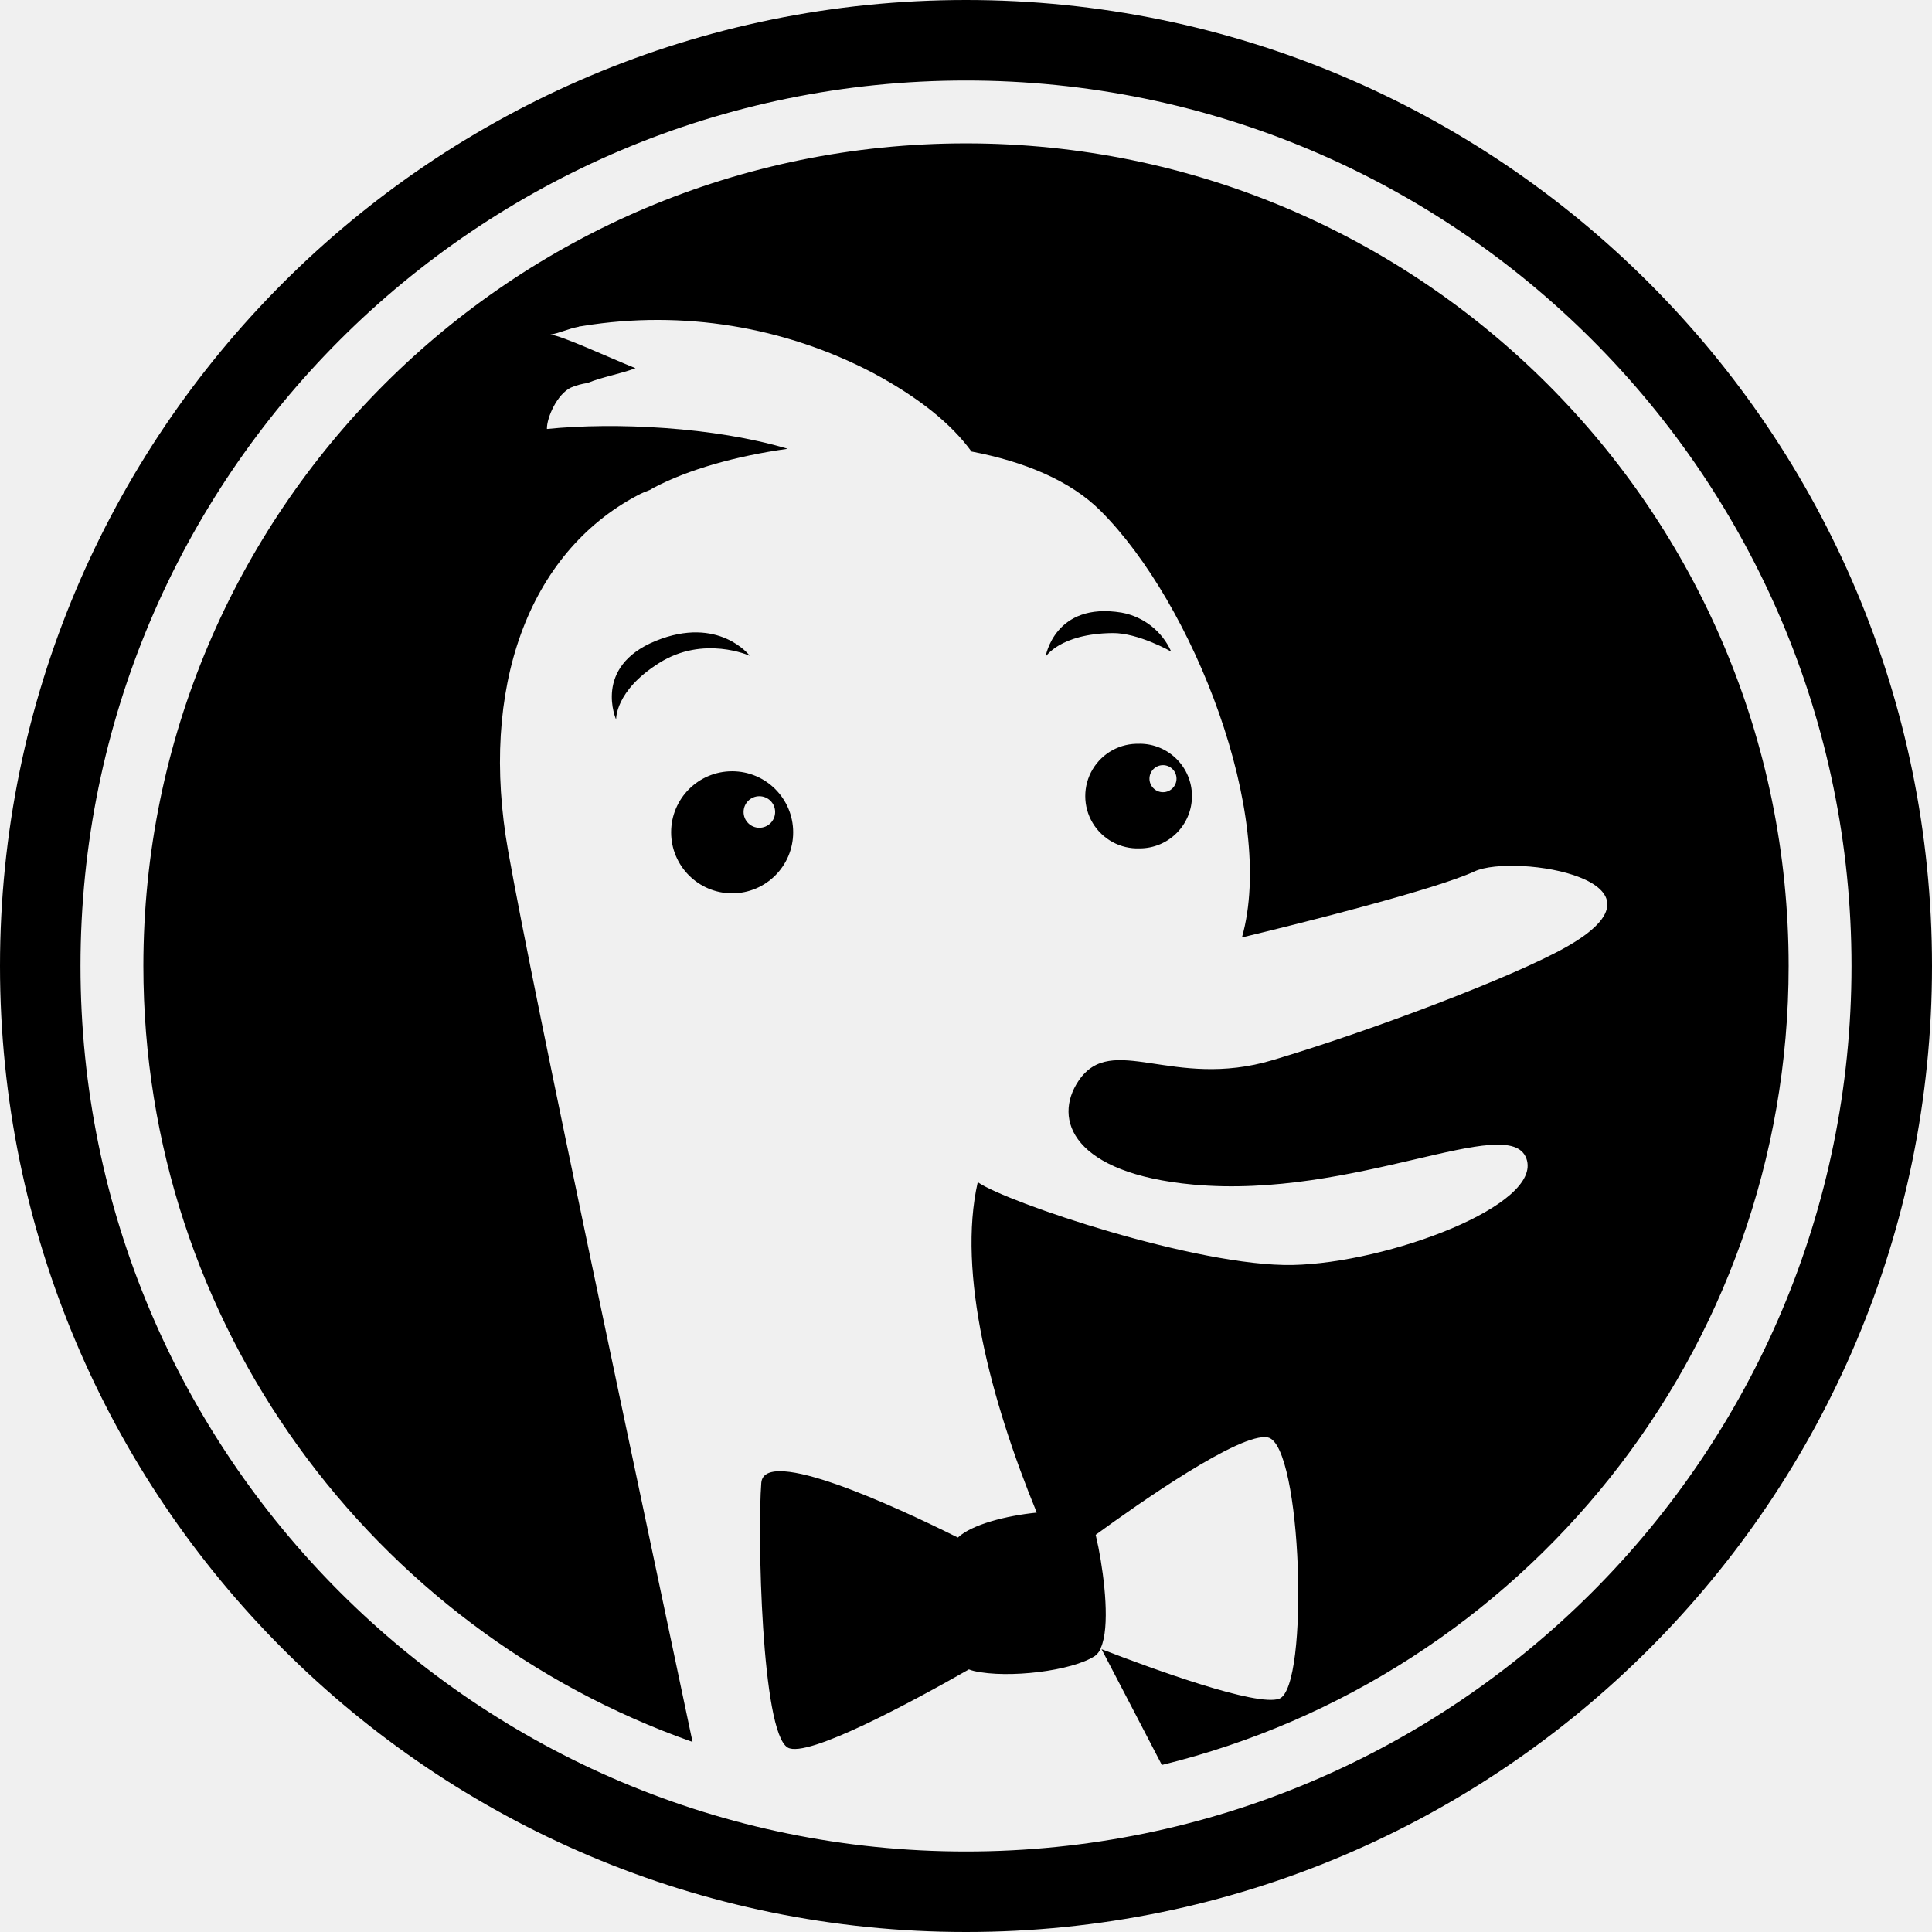
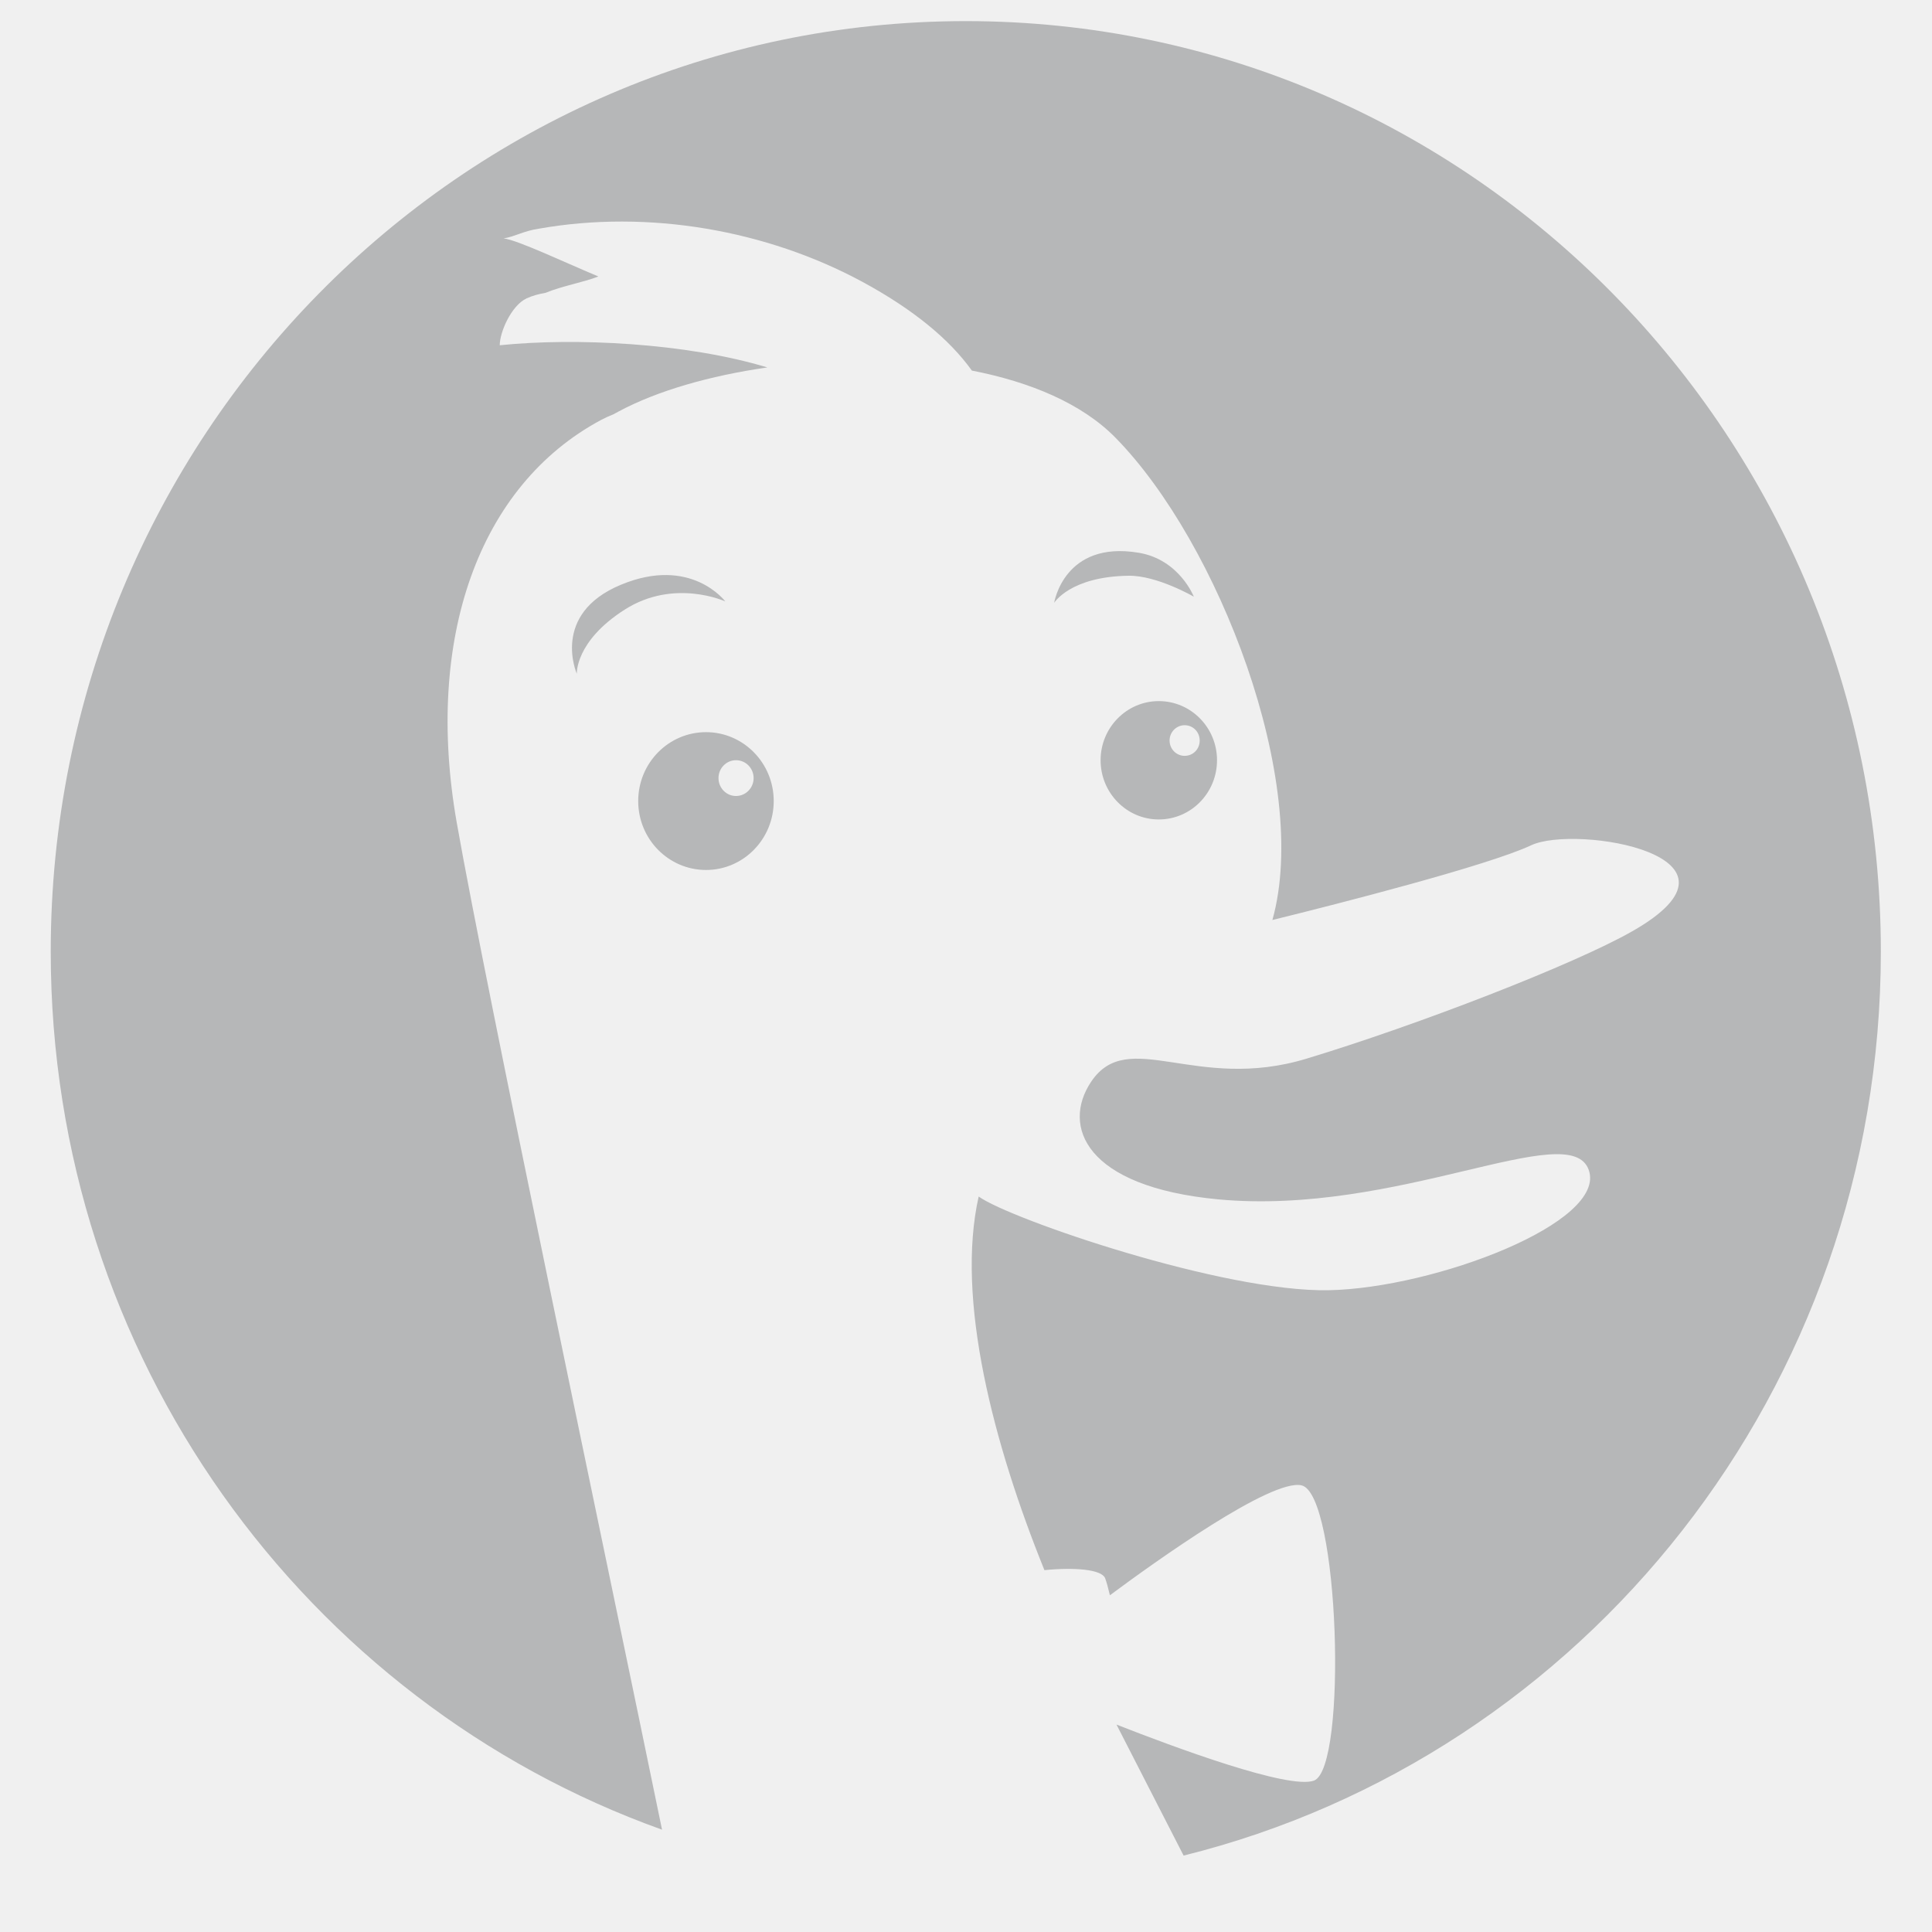
- <svg xmlns="http://www.w3.org/2000/svg" fill="#000000" width="16px" height="16px" viewBox="0 0 24 24" role="img">
-   <path d="M12 0C5.373 0 0 5.373 0 12s5.373 12 12 12 12-5.373 12-12S18.627 0 12 0zm0 23C5.925 23 1 18.074 1 12S5.926 1 12 1s11 4.925 11 11-4.925 11-11 11zm10.219-11c0 4.805-3.317 8.833-7.786 9.925-.27-.521-.53-1.017-.749-1.438.645.249 1.93.718 2.208.615.376-.144.282-3.149-.14-3.245-.338-.075-1.632.837-2.141 1.209l.034.156c.078.397.144.993.03 1.247-.001.004-.002.01-.004.013a.218.218 0 0 1-.068.088c-.284.188-1.081.284-1.503.188a.516.516 0 0 1-.064-.02c-.694.396-2.01 1.109-2.25.971-.329-.188-.377-2.676-.329-3.288.035-.46 1.653.286 2.442.679.174-.163.602-.272.98-.31-.57-1.389-.99-2.977-.733-4.105 0 .002.002.002.002.002.356.248 2.73 1.05 3.91 1.027 1.18-.024 3.114-.743 2.903-1.323-.212-.58-2.135.51-4.142.324-1.486-.138-1.748-.804-1.42-1.29.414-.611 1.168.116 2.411-.256 1.245-.371 2.987-1.035 3.632-1.397 1.494-.833-.625-1.177-1.125-.947-.474.22-2.123.637-2.889.82.428-1.516-.603-4.149-1.757-5.3-.376-.376-.951-.612-1.603-.736-.25-.344-.654-.671-1.225-.977a5.772 5.772 0 0 0-3.595-.584l-.024.004-.034.004.004.002c-.148.028-.237.08-.357.098.148.016.705.276 1.057.418-.174.068-.412.108-.596.184a.828.828 0 0 0-.204.056c-.173.08-.303.375-.3.515.84-.086 2.082-.026 2.991.246-.644.09-1.235.258-1.661.482-.016.008-.03.018-.048.028-.054.02-.106.042-.152.066-1.367.72-1.971 2.405-1.611 4.424.323 1.824 1.665 8.088 2.29 11.064-3.973-1.4-6.822-5.186-6.822-9.639C1.781 6.356 6.356 1.781 12 1.781S22.219 6.356 22.219 12zM9.095 9.581a.758.758 0 1 0 0 1.516.758.758 0 0 0 0-1.516zm.338.702a.196.196 0 1 1 0-.392.196.196 0 0 1 0 .392zm4.724-1.043a.65.65 0 1 0 0 1.299.65.65 0 0 0 0-1.3zm.29.601a.168.168 0 1 1 0-.336.168.168 0 0 1 0 .336zM9.313 8.146s-.571-.26-1.125.09c-.554.348-.534.704-.534.704s-.294-.656.49-.978c.786-.32 1.17.184 1.17.184zm5.236-.052s-.41-.234-.73-.23c-.654.008-.831.296-.831.296s.11-.688.945-.55a.84.84 0 0 1 .616.484z" />
+ <svg xmlns="http://www.w3.org/2000/svg" width="27" height="27" viewBox="0 0 27 27" fill="none">
+   <g id="duckduckgo_black_logo_icon_147141 1" clip-path="url(#clip0_25_3809)">
+     <path id="Vector" fill-rule="evenodd" clip-rule="evenodd" d="M15.603 24.101C16.41 24.418 18.015 25.014 18.364 24.884C18.834 24.701 18.717 20.879 18.189 20.758C17.766 20.662 16.148 21.821 15.511 22.294C15.486 22.188 15.463 22.104 15.444 22.055C15.395 21.933 15.02 21.901 14.596 21.943C13.882 20.177 13.354 18.155 13.677 16.722L13.682 16.725C14.128 17.041 17.097 18.06 18.57 18.031C20.046 18.002 22.468 17.084 22.202 16.348C21.937 15.611 19.531 16.997 17.022 16.761C15.164 16.585 14.836 15.738 15.247 15.12C15.765 14.343 16.707 15.268 18.262 14.794C19.82 14.322 21.997 13.478 22.805 13.018C24.674 11.959 22.023 11.52 21.398 11.813C20.804 12.092 18.739 12.622 17.782 12.857C18.32 10.931 17.028 7.582 15.588 6.116C15.118 5.638 14.396 5.337 13.582 5.179C13.269 4.742 12.764 4.324 12.049 3.937C10.715 3.217 9.064 2.925 7.53 3.196C7.318 3.227 7.202 3.305 7.038 3.332C7.223 3.349 7.923 3.681 8.363 3.864C8.148 3.947 7.854 3.997 7.625 4.092C7.531 4.108 7.442 4.132 7.361 4.169C7.144 4.269 6.983 4.646 6.984 4.825C8.034 4.717 9.588 4.791 10.724 5.135C9.92 5.25 9.182 5.463 8.648 5.749C8.624 5.762 8.599 5.776 8.575 5.789C8.511 5.814 8.453 5.841 8.4 5.869C6.688 6.786 5.932 8.928 6.383 11.496C6.794 13.832 8.48 21.815 9.252 25.57C4.276 23.79 0.709 18.968 0.709 13.299C0.709 6.117 6.435 0.295 13.497 0.295C20.559 0.295 26.285 6.117 26.285 13.299C26.285 19.414 22.134 24.544 16.541 25.932C16.199 25.261 15.874 24.634 15.603 24.101Z" fill="#B6B7B8" />
+     <path id="Vector_2" fill-rule="evenodd" clip-rule="evenodd" d="M8.919 11.195C8.919 10.663 9.343 10.232 9.867 10.232C10.389 10.232 10.813 10.663 10.813 11.195C10.813 11.727 10.389 12.158 9.867 12.158C9.343 12.158 8.919 11.727 8.919 11.195ZM10.041 10.874C10.041 11.012 10.151 11.125 10.286 11.124C10.422 11.124 10.532 11.012 10.532 10.874C10.532 10.736 10.422 10.624 10.286 10.624C10.151 10.624 10.041 10.736 10.041 10.874ZM15.381 10.624C15.381 10.168 15.746 9.798 16.194 9.798C16.644 9.798 17.008 10.168 17.008 10.624C17.008 11.082 16.644 11.452 16.194 11.452C15.746 11.452 15.381 11.082 15.381 10.624ZM16.345 10.349C16.345 10.468 16.44 10.563 16.555 10.563C16.675 10.563 16.766 10.468 16.766 10.349C16.766 10.231 16.675 10.135 16.555 10.135C16.44 10.135 16.345 10.231 16.345 10.349ZM10.136 8.405C10.136 8.405 9.422 8.077 8.728 8.521C8.036 8.963 8.061 9.416 8.061 9.416C8.061 9.416 7.693 8.582 8.675 8.173C9.657 7.763 10.136 8.405 10.136 8.405ZM16.684 8.339C16.684 8.339 16.171 8.041 15.773 8.046C14.955 8.057 14.732 8.425 14.732 8.425C14.732 8.425 14.87 7.549 15.915 7.725C16.482 7.82 16.684 8.339 16.684 8.339Z" fill="#B6B7B8" />
+   </g>
+   <defs>
+     <clipPath id="clip0_25_3809">
+       <rect width="26" height="26" fill="white" transform="translate(0.414062 0.0872192)" />
+     </clipPath>
+   </defs>
</svg>
